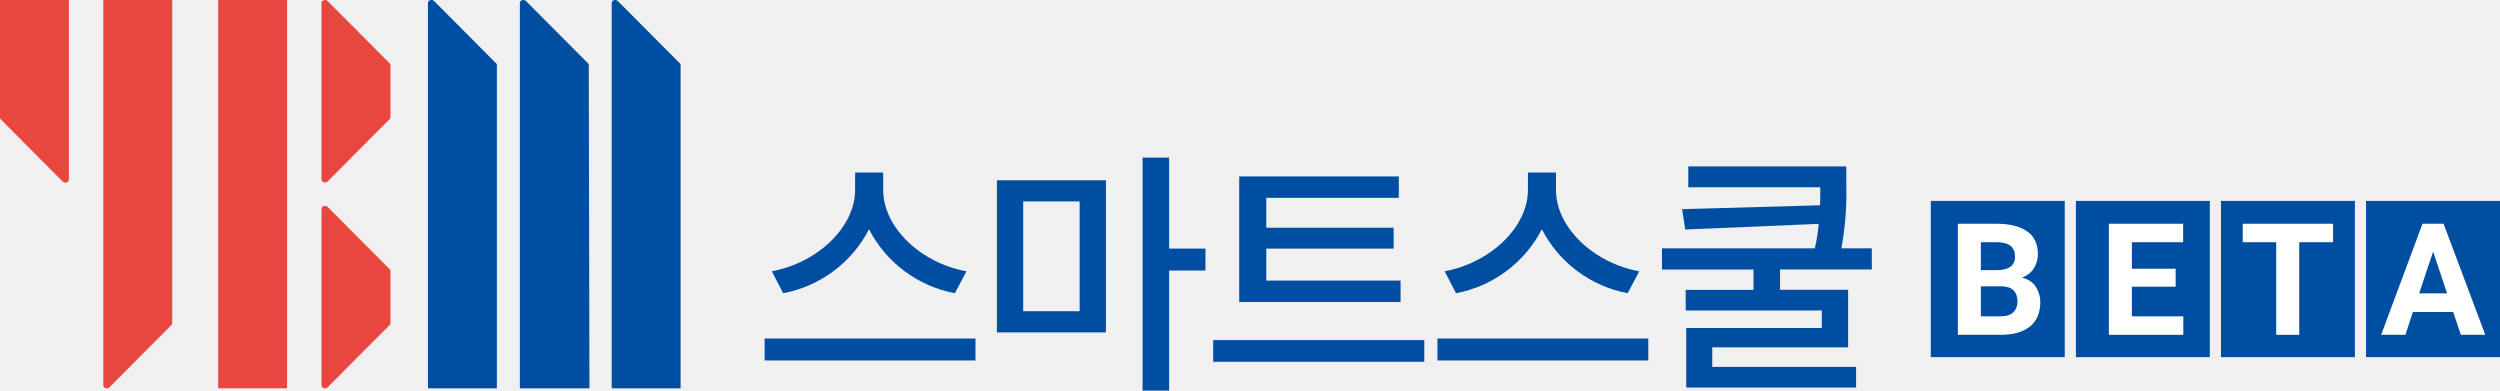
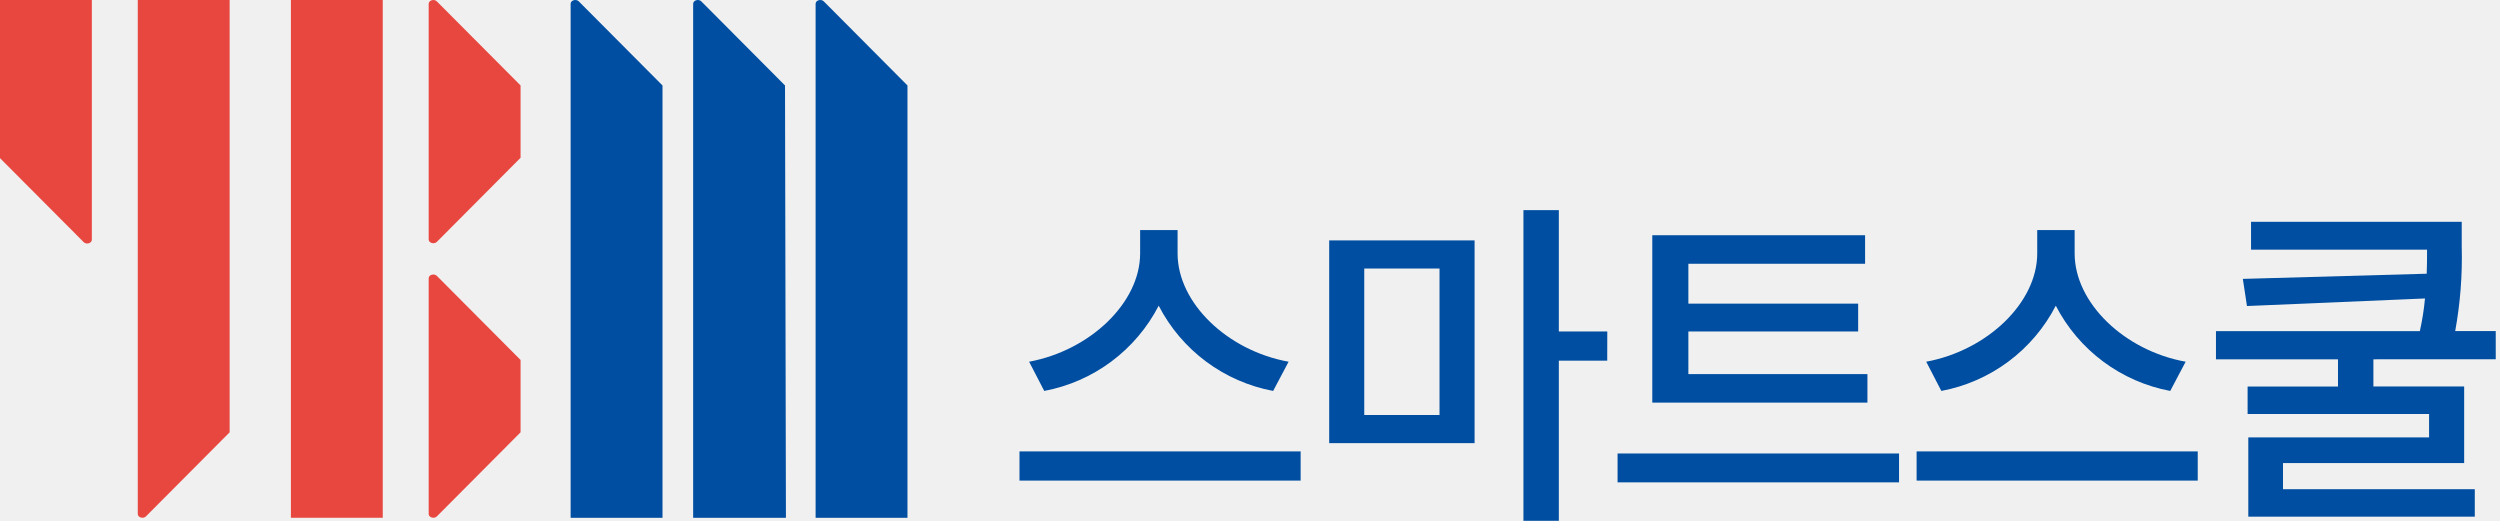
- <svg xmlns="http://www.w3.org/2000/svg" width="224" height="35" viewBox="0 0 224 35">
-   <g id="그룹_4504" data-name="그룹 4504" transform="translate(-80 -28)">
-     <g id="그룹_4494" data-name="그룹 4494" transform="translate(86.896 -751.93)">
-       <g id="그룹_4492" data-name="그룹 4492" transform="translate(-6.896 779.93)">
-         <path id="패스_4931" data-name="패스 4931" d="M-6.9,790.552V779.93H-.724v16.107c0,.241-.365.348-.549.163Z" transform="translate(6.896 -779.93)" fill="#e8473f" />
-         <path id="패스_4932" data-name="패스 4932" d="M26.534,808.98V779.93H20.36v34.536c0,.24.366.349.55.164Z" transform="translate(-11.102 -779.93)" fill="#e8473f" />
-         <rect id="사각형_999" data-name="사각형 999" width="6.173" height="34.794" transform="translate(19.548 0)" fill="#e8473f" />
-         <path id="패스_4933" data-name="패스 4933" d="M78.463,780.027c-.186-.186-.551-.077-.551.163v15.831c0,.241.365.348.551.163l5.624-5.649v-4.861Z" transform="translate(-49.105 -779.932)" fill="#e8473f" />
-         <path id="패스_4934" data-name="패스 4934" d="M78.463,834.333c-.186-.186-.551-.077-.551.163v15.832c0,.241.365.349.551.164l5.624-5.649v-4.862Z" transform="translate(-49.105 -815.792)" fill="#e8473f" />
-         <path id="패스_4935" data-name="패스 4935" d="M112.174,785.674v29.051H106V780.188c0-.24.365-.349.549-.164Z" transform="translate(-67.654 -779.931)" fill="#004ea1" />
-         <path id="패스_4936" data-name="패스 4936" d="M136.408,785.674l.061,29.054-6.234,0V780.188c0-.24.365-.349.549-.164Z" transform="translate(-83.655 -779.931)" fill="#004ea1" />
-         <path id="패스_4937" data-name="패스 4937" d="M160.637,785.674v29.051h-6.173V780.188c0-.24.365-.349.55-.164Z" transform="translate(-99.655 -779.931)" fill="#004ea1" />
-       </g>
-       <g id="그룹_4493" data-name="그룹 4493" transform="translate(61.615 794.052)">
-         <path id="패스_4938" data-name="패스 4938" d="M213.693,840.322v1.963H194.8v-1.963Zm-1.848-4.064a10.921,10.921,0,0,1-7.691-5.728,10.922,10.922,0,0,1-7.691,5.728l-1.016-1.964c4.111-.762,7.46-3.972,7.46-7.275v-1.571h2.517v1.571c0,3.326,3.349,6.536,7.46,7.275Z" transform="translate(-194.801 -824.109)" fill="#004ea1" />
-         <path id="패스_4939" data-name="패스 4939" d="M256.068,823.537h9.77v13.626h-9.77Zm2.356,11.732h5.058v-9.839h-5.058Zm16.328-3.649H271.5v10.763h-2.379V821.505H271.5v8.152h3.256Z" transform="translate(-235.257 -821.505)" fill="#004ea1" />
-         <path id="패스_4940" data-name="패스 4940" d="M332.035,841.134v1.94H313.12v-1.94Zm-2.125-3.418H315.453V826.468h14.3v1.917H317.878v2.679h11.409v1.871H317.878V835.8H329.91Z" transform="translate(-272.93 -824.782)" fill="#004ea1" />
-         <path id="패스_4941" data-name="패스 4941" d="M391.172,840.322v1.963H372.28v-1.963Zm-1.848-4.064a10.922,10.922,0,0,1-7.691-5.728,10.92,10.92,0,0,1-7.691,5.728l-1.016-1.964c4.111-.762,7.46-3.972,7.46-7.275v-1.571H382.9v1.571c0,3.326,3.349,6.536,7.46,7.275Z" transform="translate(-311.995 -824.109)" fill="#004ea1" />
-         <path id="패스_4942" data-name="패스 4942" d="M442.086,833.054v1.824h6.1v5.15H436.012v1.755H448.9v1.847h-15.22V838.3h12.148v-1.571H433.633v-1.847h6.074v-1.824h-8.2V831.16h13.7a17.031,17.031,0,0,0,.346-2.194l-11.963.508-.277-1.824,12.356-.347c.023-.554.023-1.085.023-1.616H433.864v-1.871h14.158V825.5a27.464,27.464,0,0,1-.439,5.658h2.725v1.894Z" transform="translate(-351.105 -823.031)" fill="#004ea1" />
-       </g>
-     </g>
-     <g id="beta_version" data-name="beta version" transform="translate(-108 -3582)">
-       <rect id="사각형_1199" data-name="사각형 1199" width="12" height="14" transform="translate(361 3628)" fill="#004ea1" />
-       <text id="B" transform="translate(367 3640)" fill="#fff" font-size="14" font-family="Roboto-Bold, Roboto" font-weight="700">
-         <tspan x="-4.467" y="0">B</tspan>
-       </text>
-       <rect id="사각형_1200" data-name="사각형 1200" width="12" height="14" transform="translate(374 3628)" fill="#004ea1" />
-       <text id="E" transform="translate(380 3640)" fill="#fff" font-size="14" font-family="Roboto-Bold, Roboto" font-weight="700">
-         <tspan x="-3.938" y="0">E</tspan>
-       </text>
-       <rect id="사각형_1201" data-name="사각형 1201" width="12" height="14" transform="translate(387 3628)" fill="#004ea1" />
-       <text id="T" transform="translate(393 3640)" fill="#fff" font-size="14" font-family="Roboto-Bold, Roboto" font-weight="700">
-         <tspan x="-4.331" y="0">T</tspan>
-       </text>
-       <rect id="사각형_1202" data-name="사각형 1202" width="12" height="14" transform="translate(400 3628)" fill="#004ea1" />
-       <text id="A" transform="translate(406 3640)" fill="#fff" font-size="14" font-family="Roboto-Bold, Roboto" font-weight="700">
-         <tspan x="-4.71" y="0">A</tspan>
-       </text>
-     </g>
-   </g>
+ <svg xmlns="http://www.w3.org/2000/svg" width="168" height="35" viewBox="0 0 168 35" fill="none">
+   <path d="M-0.004 10.622V-3.8147e-05H6.172V16.107C6.172 16.348 5.807 16.455 5.623 16.27L-0.004 10.622Z" fill="#E8473F" />
+   <path d="M15.432 29.05V-3.8147e-05H9.258V34.536C9.258 34.776 9.624 34.885 9.808 34.7L15.432 29.05Z" fill="#E8473F" />
+   <path d="M25.721 -3.05176e-05H19.548V34.794H25.721V-3.05176e-05Z" fill="#E8473F" />
+   <path d="M29.358 0.095C29.172 -0.091 28.807 0.018 28.807 0.258V16.089C28.807 16.33 29.172 16.437 29.358 16.252L34.982 10.603V5.742L29.358 0.095Z" fill="#E8473F" />
+   <path d="M29.358 18.541C29.172 18.355 28.807 18.464 28.807 18.704V34.536C28.807 34.777 29.172 34.885 29.358 34.7L34.982 29.051V24.189L29.358 18.541Z" fill="#E8473F" />
+   <path d="M44.52 5.743V34.794H38.346V0.257C38.346 0.017 38.711 -0.092 38.895 0.093L44.52 5.743Z" fill="#004EA1" />
+   <path d="M52.753 5.743L52.814 34.797H46.58V0.257C46.58 0.017 46.945 -0.092 47.129 0.093L52.753 5.743Z" fill="#004EA1" />
+   <path d="M60.982 5.743V34.794H54.809V0.257C54.809 0.017 55.174 -0.092 55.359 0.093L60.982 5.743Z" fill="#004EA1" />
+   <path d="M87.403 30.335V32.298H68.51V30.335H87.403ZM85.555 26.271C83.922 25.964 82.38 25.289 81.047 24.296C79.714 23.304 78.626 22.02 77.864 20.543C77.102 22.02 76.014 23.304 74.681 24.296C73.348 25.289 71.806 25.964 70.173 26.271L69.157 24.307C73.268 23.545 76.617 20.335 76.617 17.032V15.461H79.134V17.032C79.134 20.358 82.483 23.568 86.594 24.307L85.555 26.271Z" fill="#004EA1" />
+   <path d="M89.322 16.154H99.092V29.78H89.322V16.154ZM91.678 27.886H96.736V18.047H91.678V27.886ZM108.006 24.237H104.754V35H102.375V14.122H104.754V22.274H108.01L108.006 24.237Z" fill="#004EA1" />
+   <path d="M127.616 30.474V32.414H108.701V30.474H127.616ZM125.491 27.056H111.034V15.808H125.334V17.725H113.459V20.404H124.868V22.275H113.459V25.14H125.491V27.056Z" fill="#004EA1" />
+   <path d="M147.688 30.335V32.298H128.796V30.335H147.688ZM145.84 26.271C144.207 25.964 142.665 25.289 141.332 24.296C139.999 23.304 138.911 22.02 138.149 20.543C137.387 22.02 136.299 23.304 134.966 24.296C133.633 25.289 132.091 25.964 130.458 26.271L129.442 24.307C133.553 23.545 136.902 20.335 136.902 17.032V15.461H139.416V17.032C139.416 20.358 142.765 23.568 146.876 24.307L145.84 26.271Z" fill="#004EA1" />
+   <path d="M159.492 24.145V25.969H165.592V31.119H153.418V32.874H166.306V34.721H151.086V29.391H163.234V27.82H151.039V25.973H157.113V24.149H148.913V22.251H162.613C162.776 21.528 162.892 20.795 162.959 20.057L150.996 20.565L150.719 18.741L163.075 18.394C163.098 17.84 163.098 17.309 163.098 16.778H151.27V14.907H165.428V16.591C165.477 18.487 165.33 20.383 164.989 22.249H167.714V24.143L159.492 24.145Z" fill="#004EA1" />
</svg>
